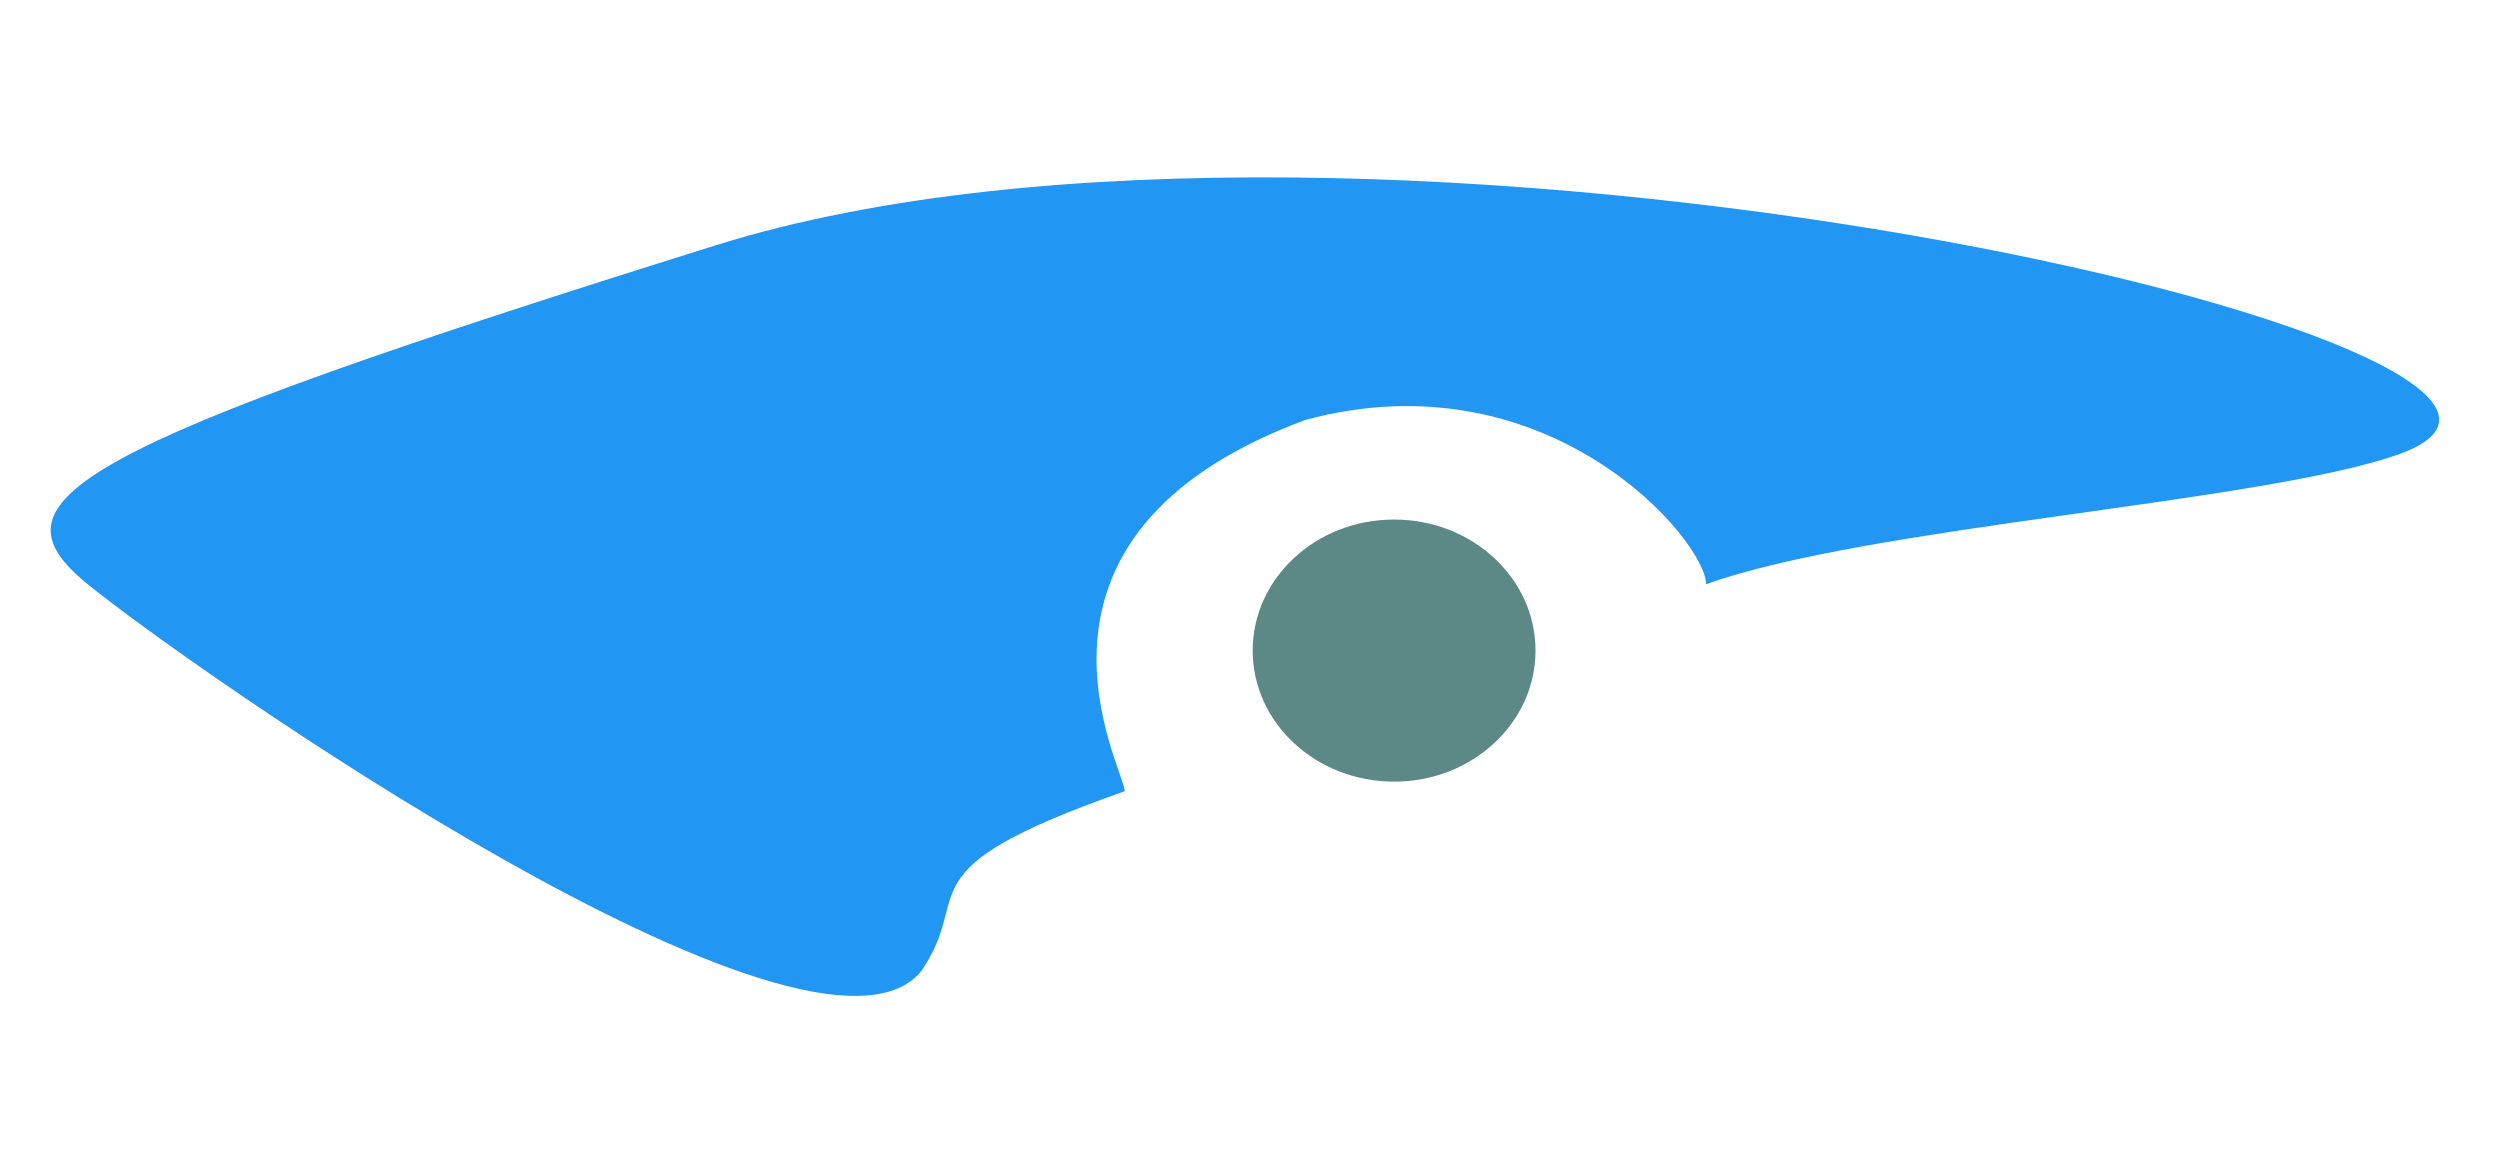
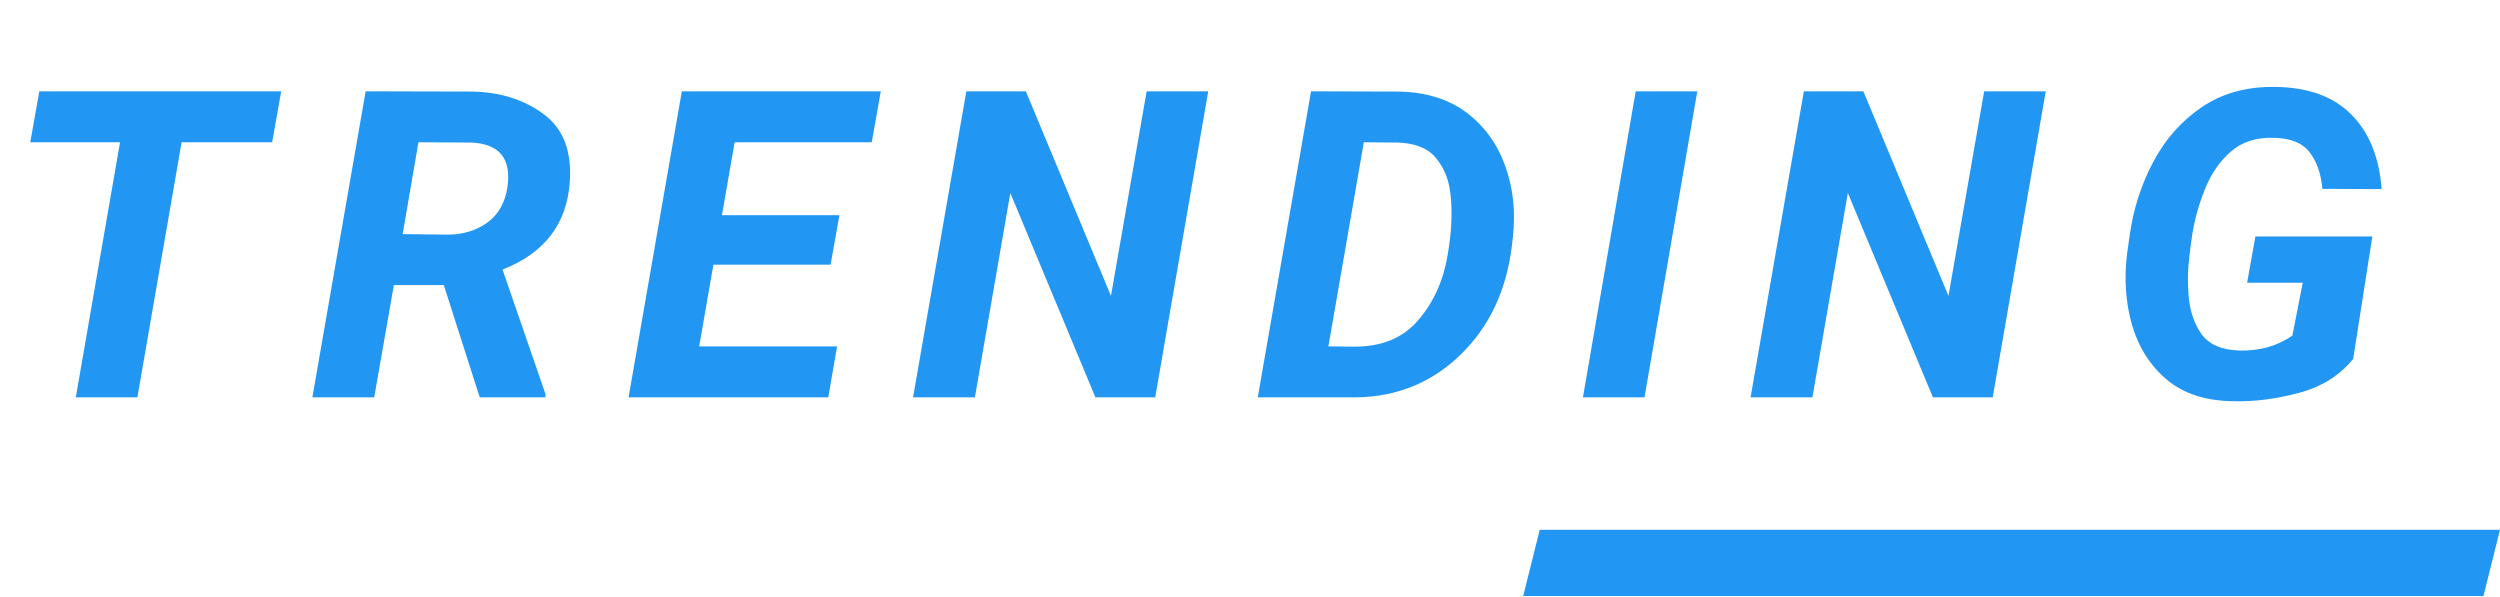
- <svg xmlns="http://www.w3.org/2000/svg" width="296px" height="136px" viewBox="0 0 296 136" version="1.1">
+ <svg xmlns="http://www.w3.org/2000/svg" width="151px" height="36px" viewBox="0 0 151 36" version="1.1">
  <defs />
  <g id="Page-1" stroke="none" stroke-width="1" fill="none" fill-rule="evenodd">
-     <g id="Artboard">
-       <g id="logo" transform="translate(6, 21)">
-         <path d="M78.798,8.028 C1.593,32.164 -7.709,38.323 4.384,48.173 C16.476,58.024 90.021,109.542 103.043,94.026 C109.554,84.641 100.193,82.16 127.168,72.678 C127.168,70.092 111.355,42.508 148.562,28.716 C177.398,20.958 196.002,43.046 196.002,48.173 C214.993,41.322 261.754,38.507 277.918,32.824 C312.335,20.724 156.004,-16.108 78.798,8.028 Z" id="Path" fill="#2196F3" />
-         <ellipse id="Oval" fill="#5C8886" cx="159.061" cy="56.03" rx="16.743" ry="15.516" />
+     <g id="Artboard" fill="#2196F3">
+       <g id="Group">
+         <text id="TRENDING" font-family="Roboto-BoldItalic, Roboto" font-size="26" font-style="italic" font-weight="bold" letter-spacing="3">
+           <tspan x="0" y="24">TRENDIN</tspan>
+           <tspan x="127.133" y="24">G</tspan>
+         </text>
+         <polygon id="Rectangle-2" points="93 32 151 32 150 36 92 36" />
      </g>
    </g>
  </g>
</svg>
